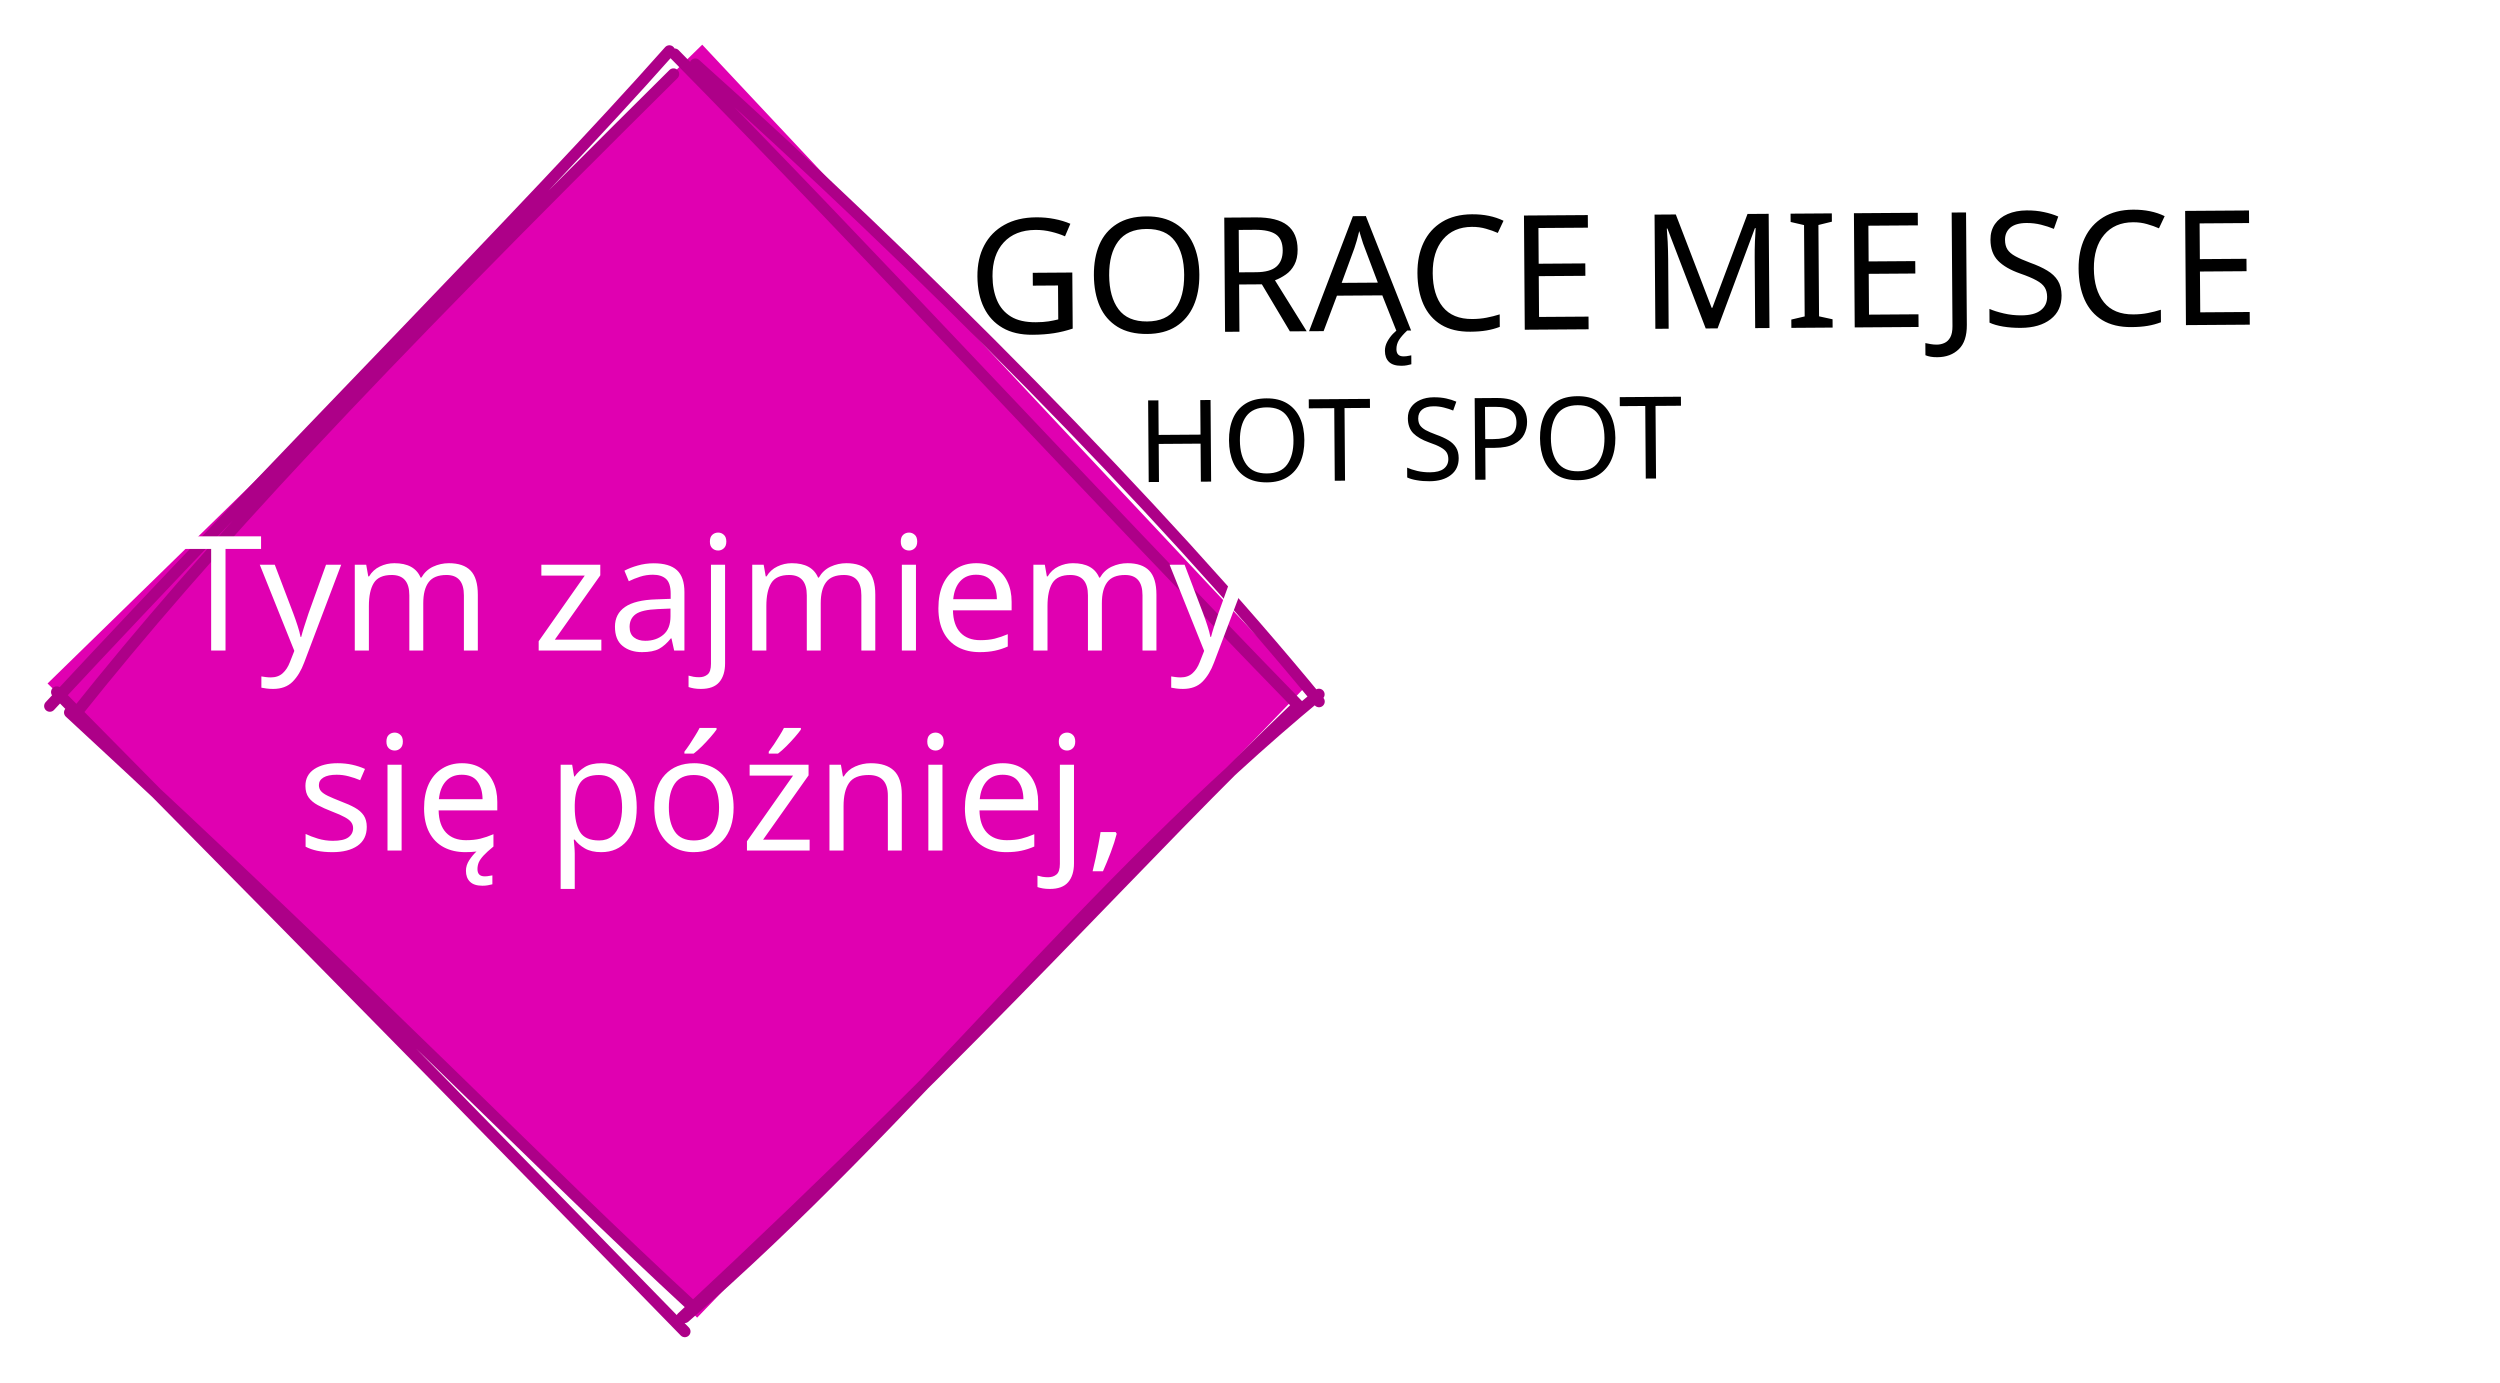
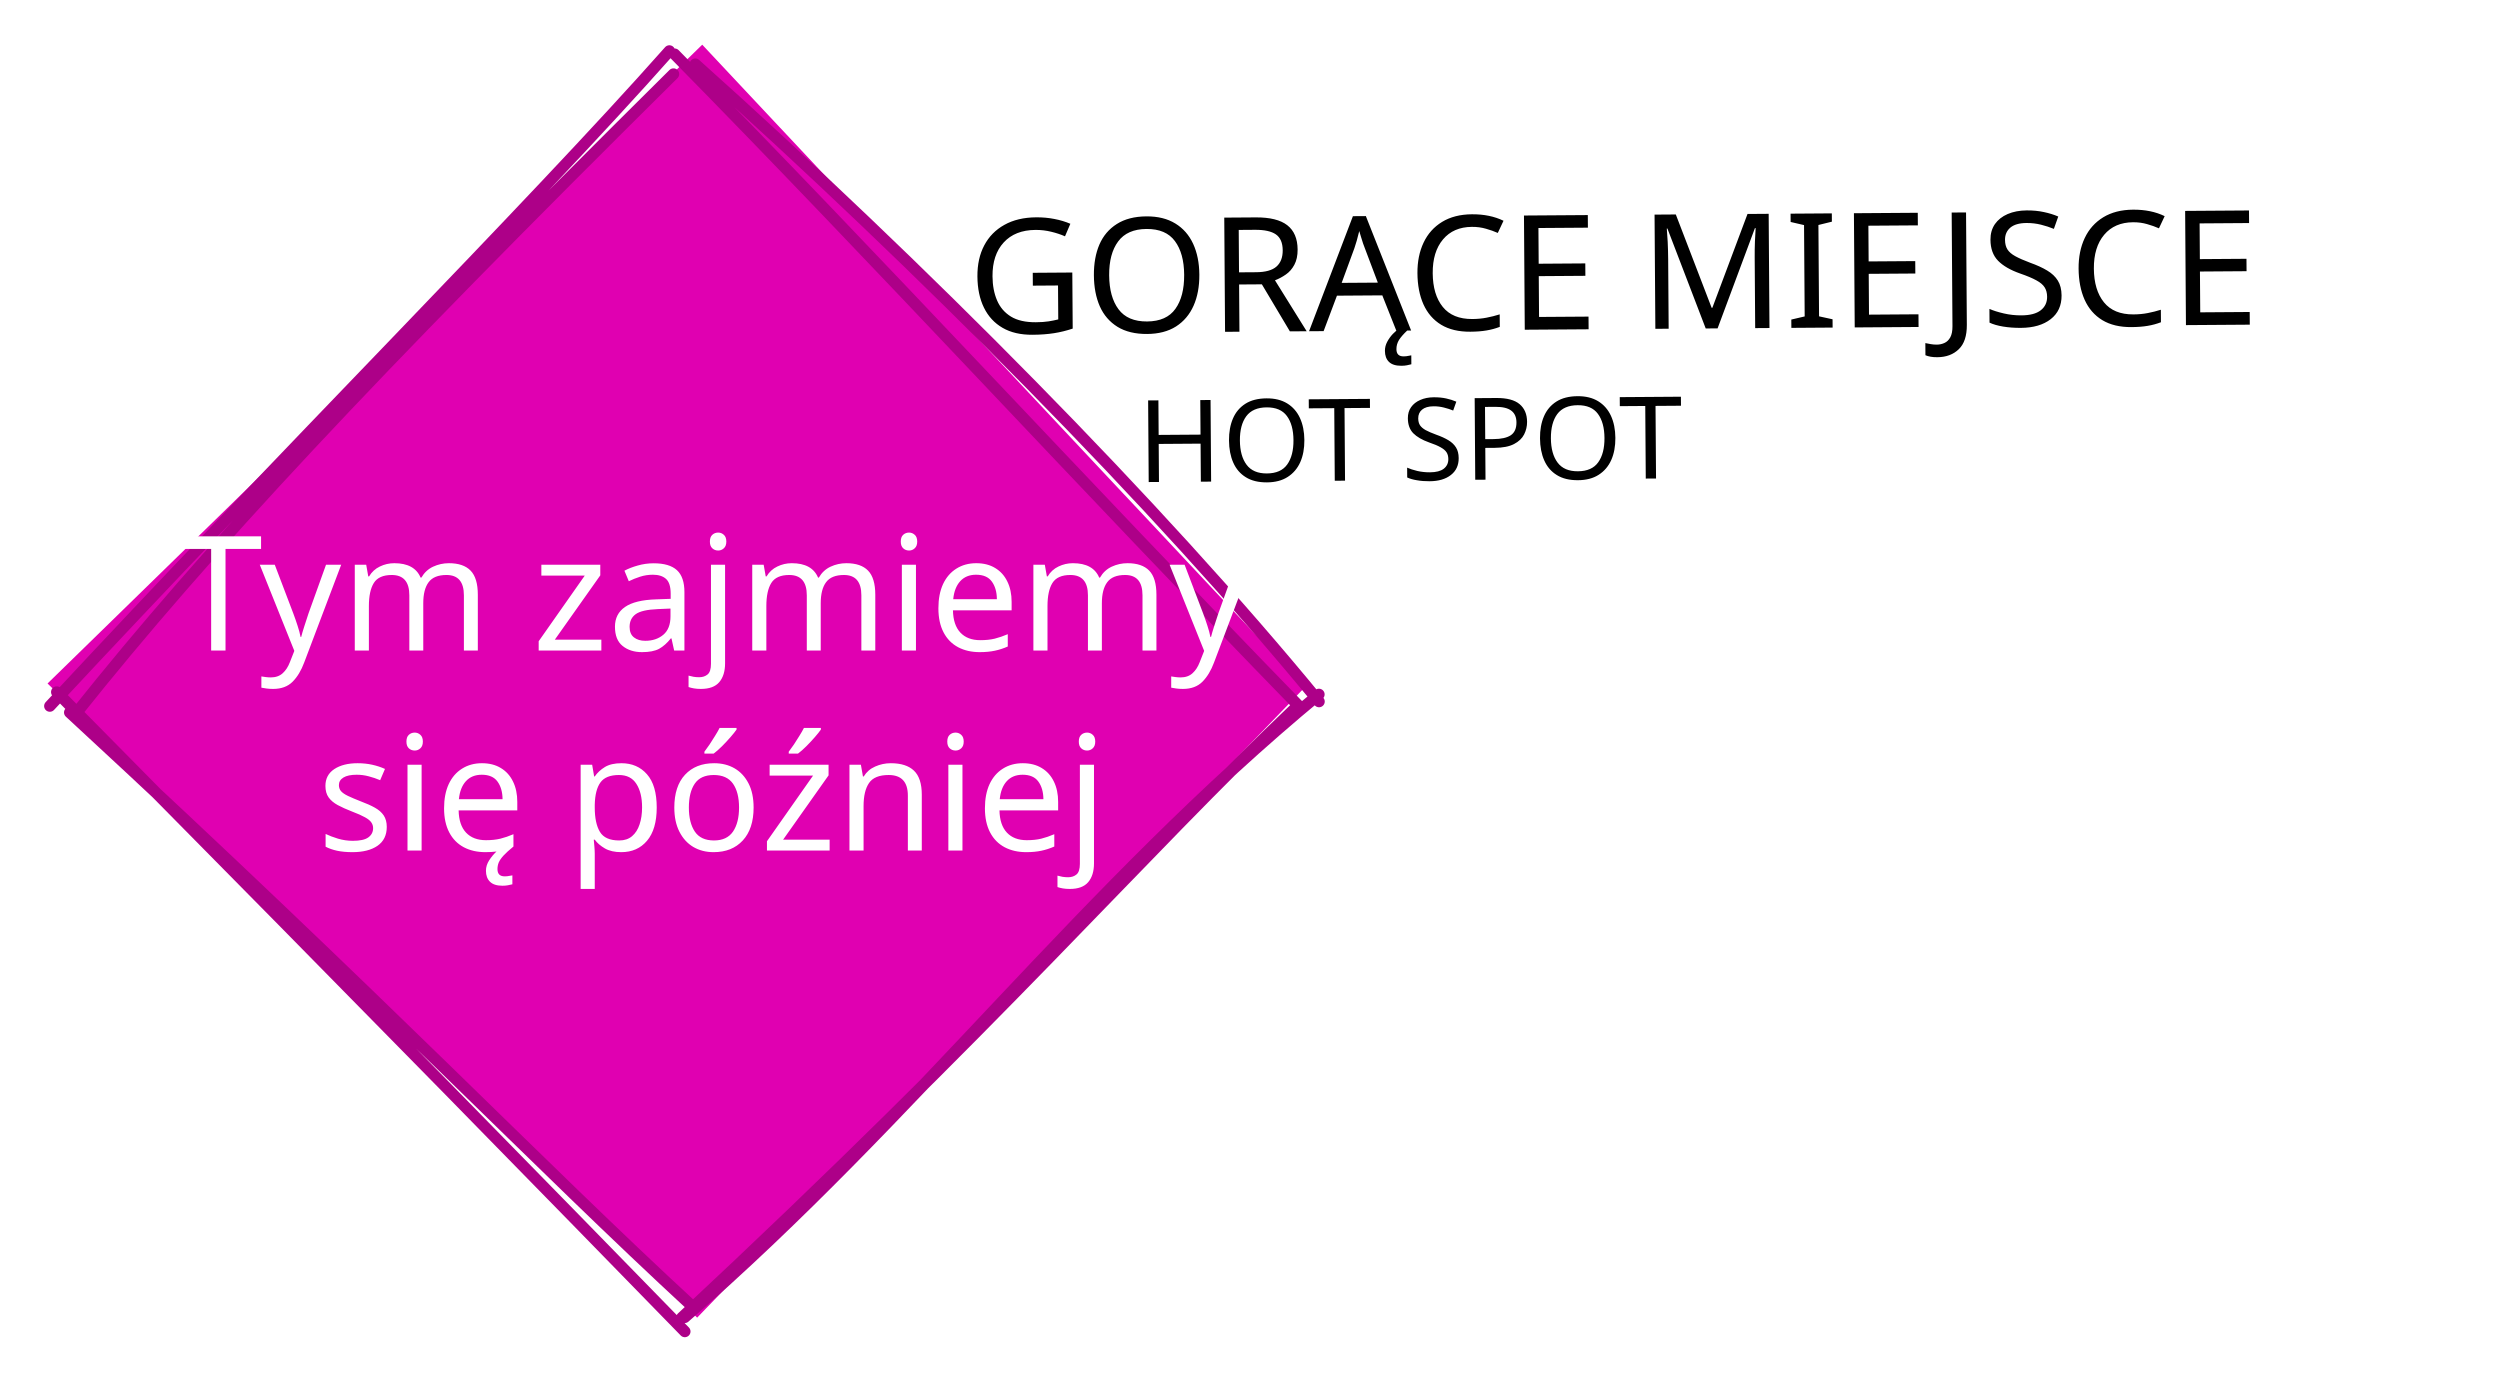
<svg xmlns="http://www.w3.org/2000/svg" version="1.1" viewBox="0 0 437.463 242" width="437.463" height="242">
  <defs>
    <style>
      @font-face {
        font-family: "Virgil";
        src: url("https://excalidraw.com/Virgil.woff2");
      }
      @font-face {
        font-family: "Cascadia";
        src: url("https://excalidraw.com/Cascadia.woff2");
      }
    </style>
  </defs>
  <rect x="0" y="0" width="437.463" height="242" fill="#ffffff" />
  <g stroke-linecap="round" transform="translate(10 10) rotate(0 108.5 111)">
    <path d="M112.88 -2.18 L218.34 110.25 L111.99 220.57 L-1.68 109.6" stroke="none" stroke-width="0" fill="#e000b1" fill-rule="evenodd" />
    <path d="M111.67 1.23 C151.19 36.63, 192.67 78.43, 220.81 112.76 M108.04 -0.52 C143.89 35.89, 178.97 74.2, 217.5 113.77 M220.79 111.51 C179.95 145.22, 150.25 185.43, 109.8 220.52 M217.05 113.54 C189.08 140.2, 165.05 168.59, 109.32 220.56 M111.28 218.72 C83.35 192.95, 58.97 167.1, 2.2 114.67 M109.83 222.99 C84.5 197.02, 61.05 172.94, -0.07 111.1 M3.4 114.71 C26.09 86.23, 54.59 55.74, 107.85 2.96 M-1.28 113.55 C39.68 69.47, 82.74 26.45, 107.13 -1.08" stroke="#ad0088" stroke-width="2" fill="none" />
  </g>
  <g transform="translate(169.3442 32.47737) rotate(359.6001 129 17.5)">
    <text x="0" y="25" font-family="Virgil, Segoe UI Emoji" font-size="28px" fill="#000000" text-anchor="start" style="white-space: pre;" direction="ltr">GORĄCE MIEJSCE</text>
  </g>
  <g transform="translate(199.0292 65.9872) rotate(359.6001 54 12.5)">
    <text x="0" y="18" font-family="Virgil, Segoe UI Emoji" font-size="20px" fill="#000000" text-anchor="start" style="white-space: pre;" direction="ltr">HOT SPOT</text>
  </g>
  <g transform="translate(27.16667 88.83333) rotate(0 97.5 35)">
    <text x="97.5" y="25" font-family="Virgil, Segoe UI Emoji" font-size="28px" fill="#ffffff" text-anchor="middle" style="white-space: pre;" direction="ltr">Tym zajmiemy </text>
-     <text x="97.5" y="60" font-family="Virgil, Segoe UI Emoji" font-size="28px" fill="#ffffff" text-anchor="middle" style="white-space: pre;" direction="ltr">się później‚</text>
+     <text x="97.5" y="60" font-family="Virgil, Segoe UI Emoji" font-size="28px" fill="#ffffff" text-anchor="middle" style="white-space: pre;" direction="ltr">się później</text>
  </g>
</svg>
